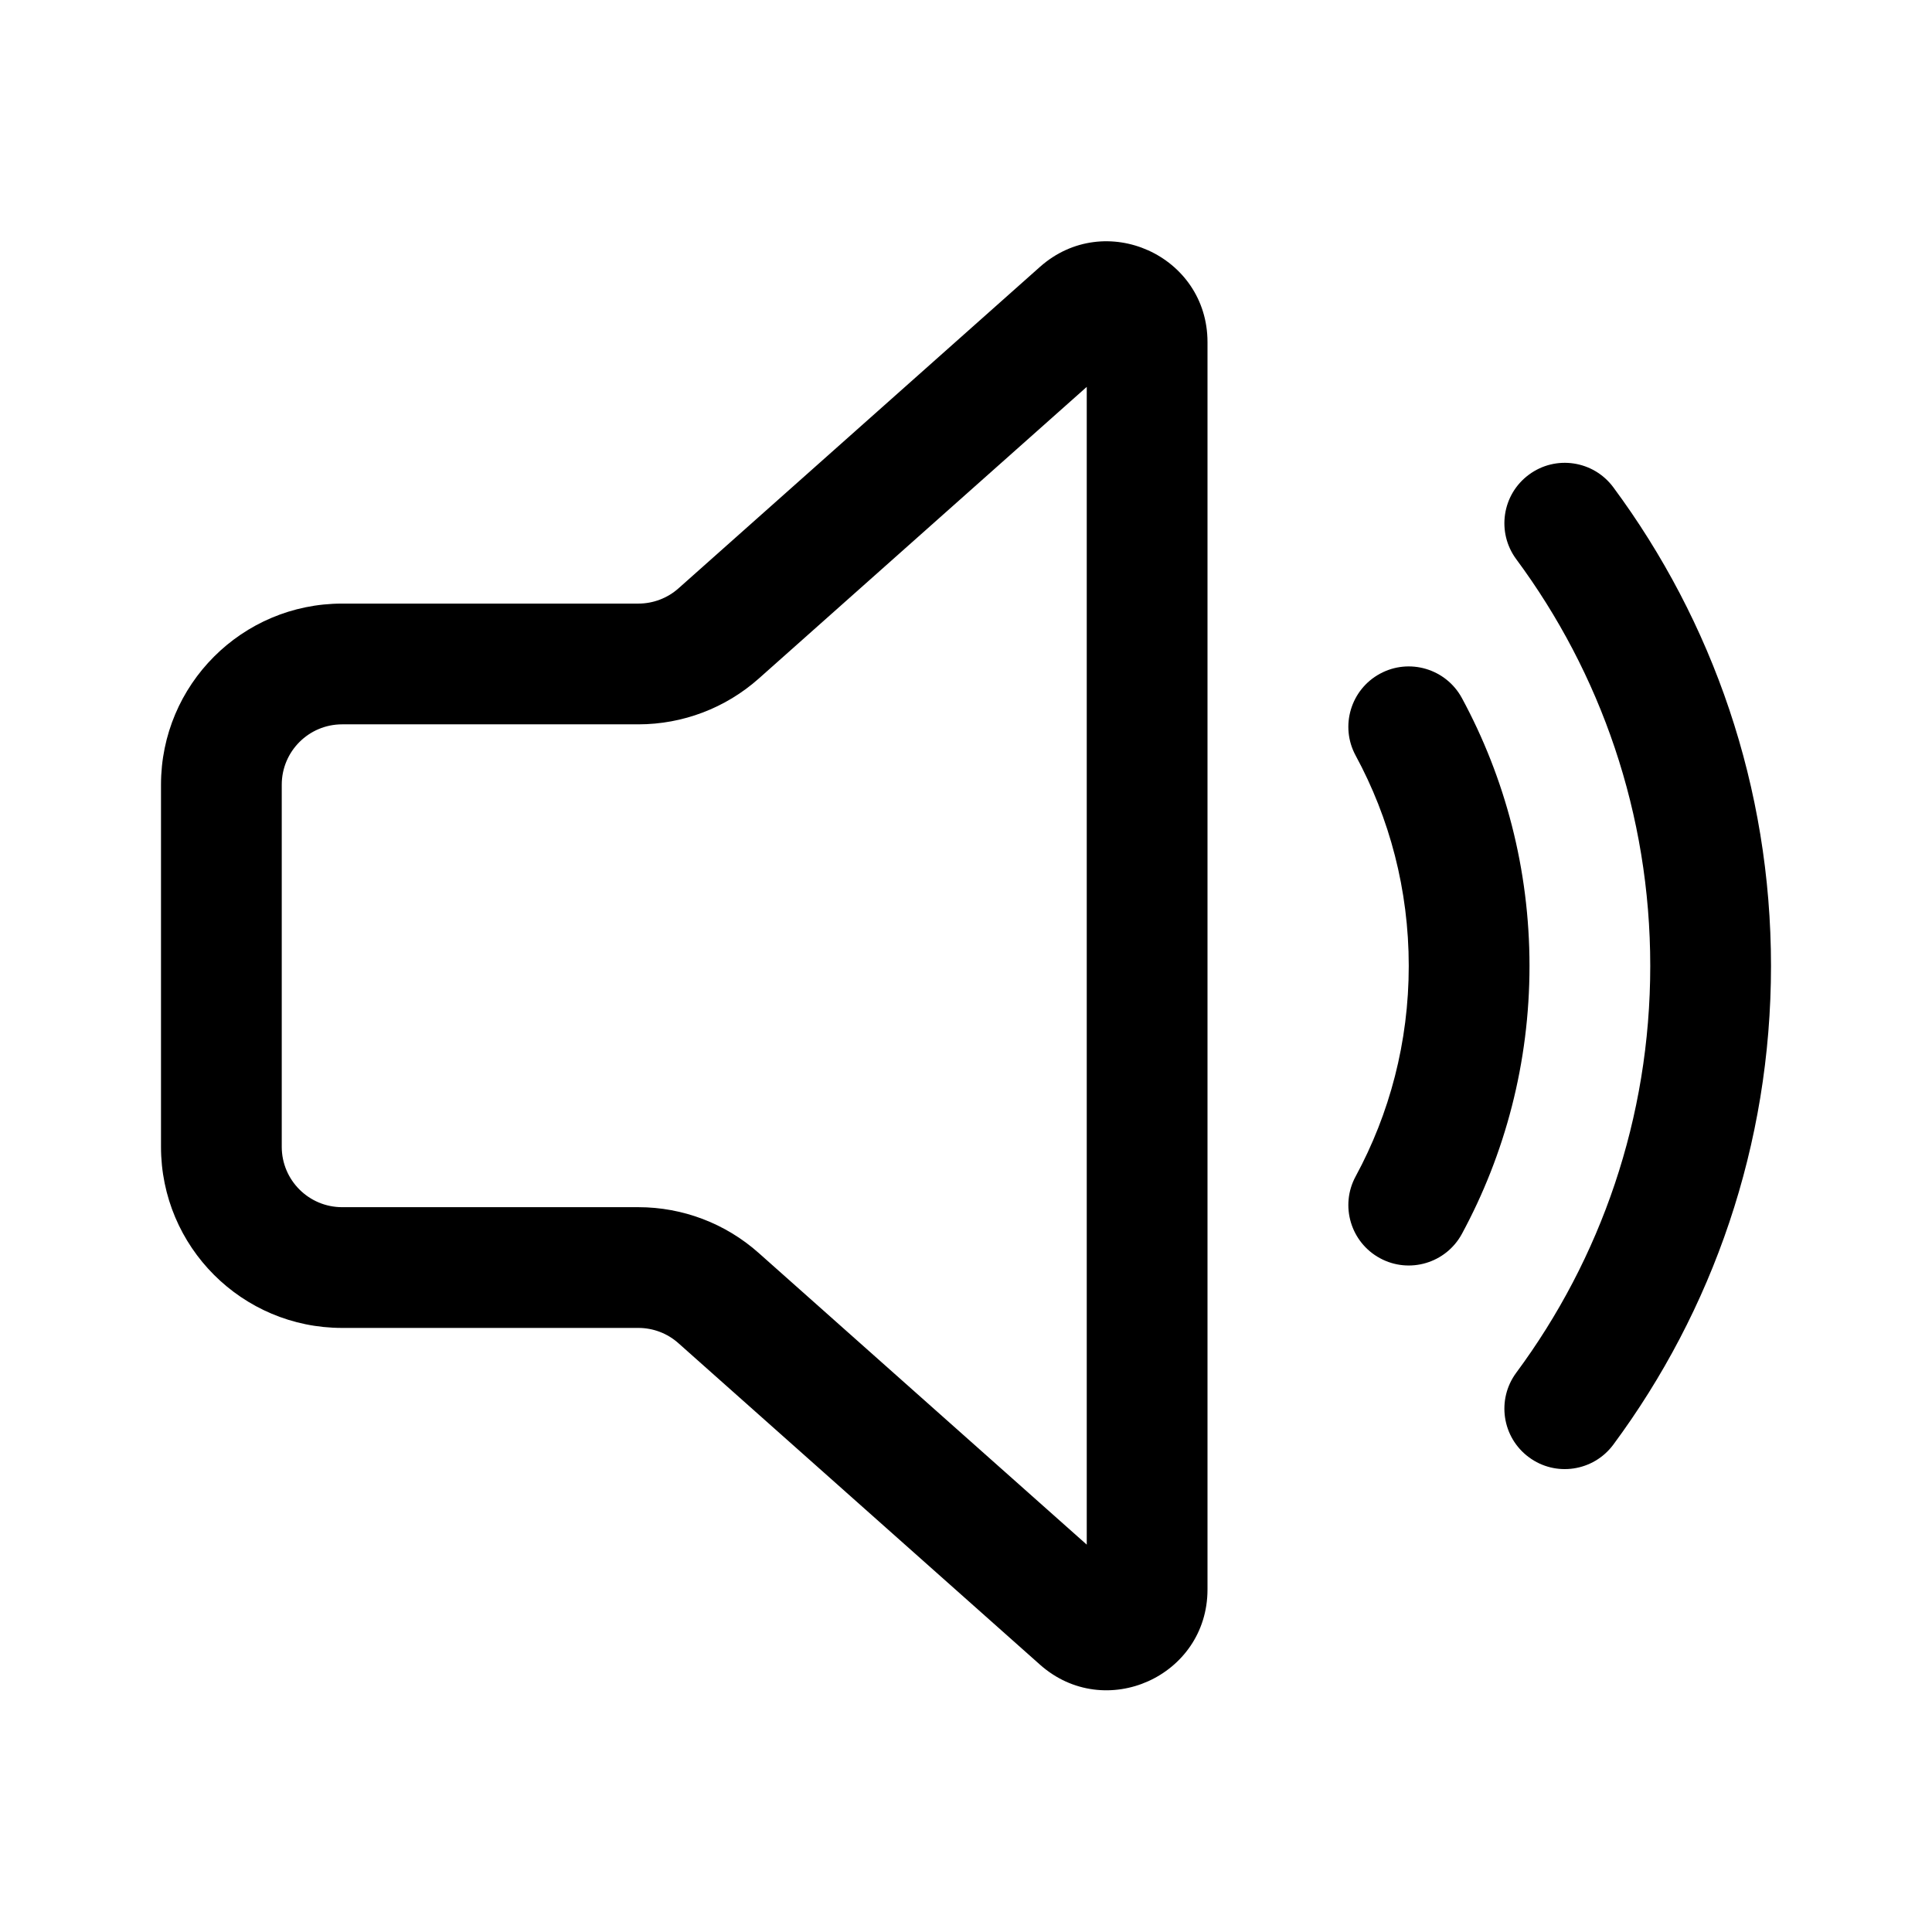
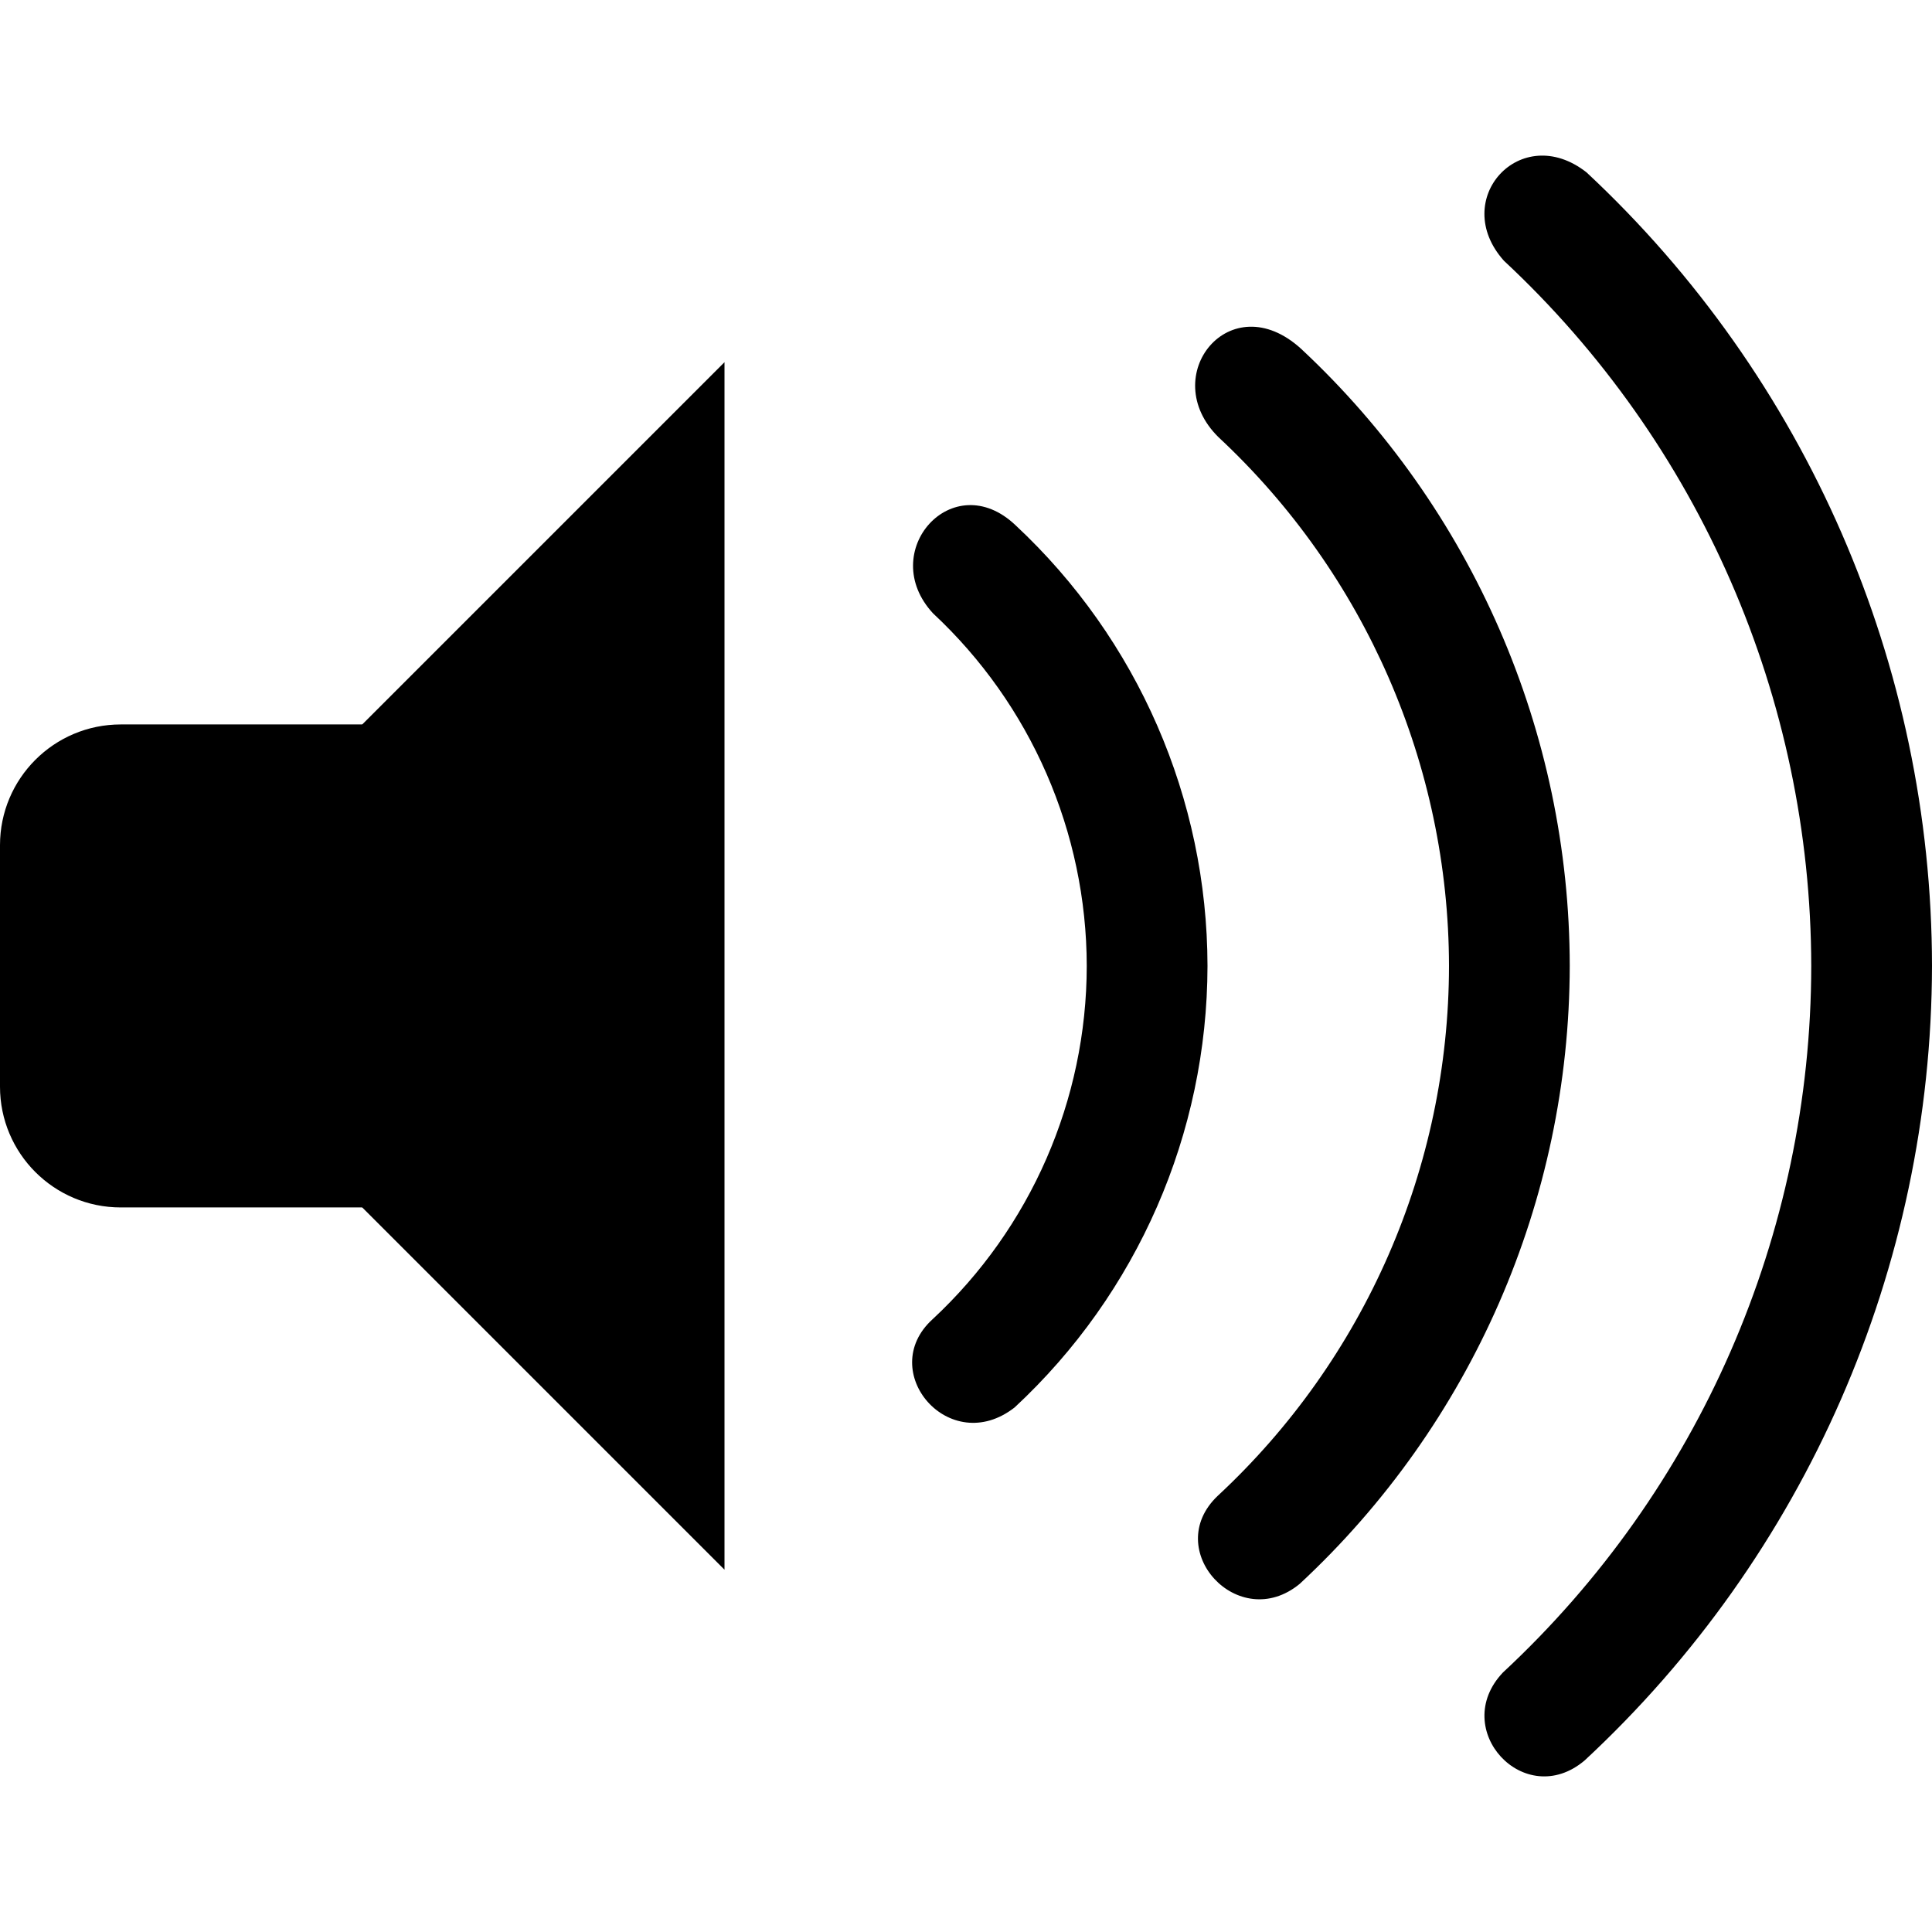
- <svg xmlns="http://www.w3.org/2000/svg" width="24" height="24" viewBox="0 0 24 24" fill="none">
-   <path d="M15 4.25C15 3.171 13.726 2.599 12.919 3.315L8.428 7.309C8.291 7.431 8.113 7.498 7.93 7.498H4.25C3.007 7.498 2 8.505 2 9.748V14.246C2 15.489 3.007 16.496 4.25 16.496H7.93C8.113 16.496 8.291 16.563 8.428 16.686L12.919 20.679C13.726 21.396 15 20.824 15 19.745V4.25ZM9.425 8.43L13.5 4.806V19.188L9.425 15.565C9.013 15.198 8.481 14.996 7.93 14.996H4.25C3.836 14.996 3.5 14.66 3.5 14.246V9.748C3.5 9.334 3.836 8.998 4.25 8.998H7.93C8.481 8.998 9.013 8.796 9.425 8.43ZM18.992 5.897C19.324 5.65 19.794 5.72 20.041 6.053C21.272 7.715 22 9.773 22 11.999C22 14.226 21.272 16.284 20.041 17.946C19.794 18.279 19.324 18.349 18.992 18.102C18.659 17.856 18.589 17.386 18.835 17.053C19.881 15.641 20.5 13.893 20.5 11.999C20.5 10.106 19.881 8.358 18.835 6.946C18.589 6.613 18.659 6.143 18.992 5.897ZM17.143 8.369C17.507 8.172 17.962 8.307 18.16 8.671C18.696 9.662 19 10.796 19 11.999C19 13.203 18.696 14.337 18.16 15.328C17.962 15.692 17.507 15.827 17.143 15.63C16.779 15.433 16.643 14.978 16.84 14.614C17.261 13.837 17.5 12.947 17.5 11.999C17.5 11.052 17.261 10.162 16.84 9.385C16.643 9.021 16.779 8.566 17.143 8.369Z" fill="currentColor" />
+ <svg xmlns="http://www.w3.org/2000/svg" width="16" height="16" version="1.1">
+   <g transform="translate(0 -.00047914)" fill="currentColor">
+     <rect y="6" width="5" height="4" ry="1" fill-rule="evenodd" />
+     <path d="m6 3-3 3v4l3 3z" />
+     <g fill-rule="evenodd">
+       <path d="M 13.139,1.428 C 12.594,1 12,1.652 12.455,2.16 A 8,8 0 0 1 15,8 8,8 0 0 1 12.446,13.852 C 12,14.323 12.626,15 13.123,14.58 A 9,9 0 0 0 16,8 9,9 0 0 0 13.139,1.428 Z" />
+       <path d="m10.775 2.889c-0.587-0.535-1.199 0.225-0.684 0.732a6 6 0 0 1 1.909 4.379 6 6 0 0 1-1.916 4.389c-0.469 0.446 0.173 1.146 0.68 0.728a7 7 0 0 0 2.236-5.117 7 7 0 0 0-2.225-5.111z" />
+       <path d="M 8.41,4.35 C 7.89,3.856 7.255,4.57 7.727,5.08 A 4,4 0 0 1 9,8 4,4 0 0 1 7.723,10.926 c -0.473,0.43 0.14,1.152 0.68,0.73 A 5,5 0 0 0 10,8 5,5 0 0 0 8.41,4.35 Z" />
+     </g>
+   </g>
</svg>
